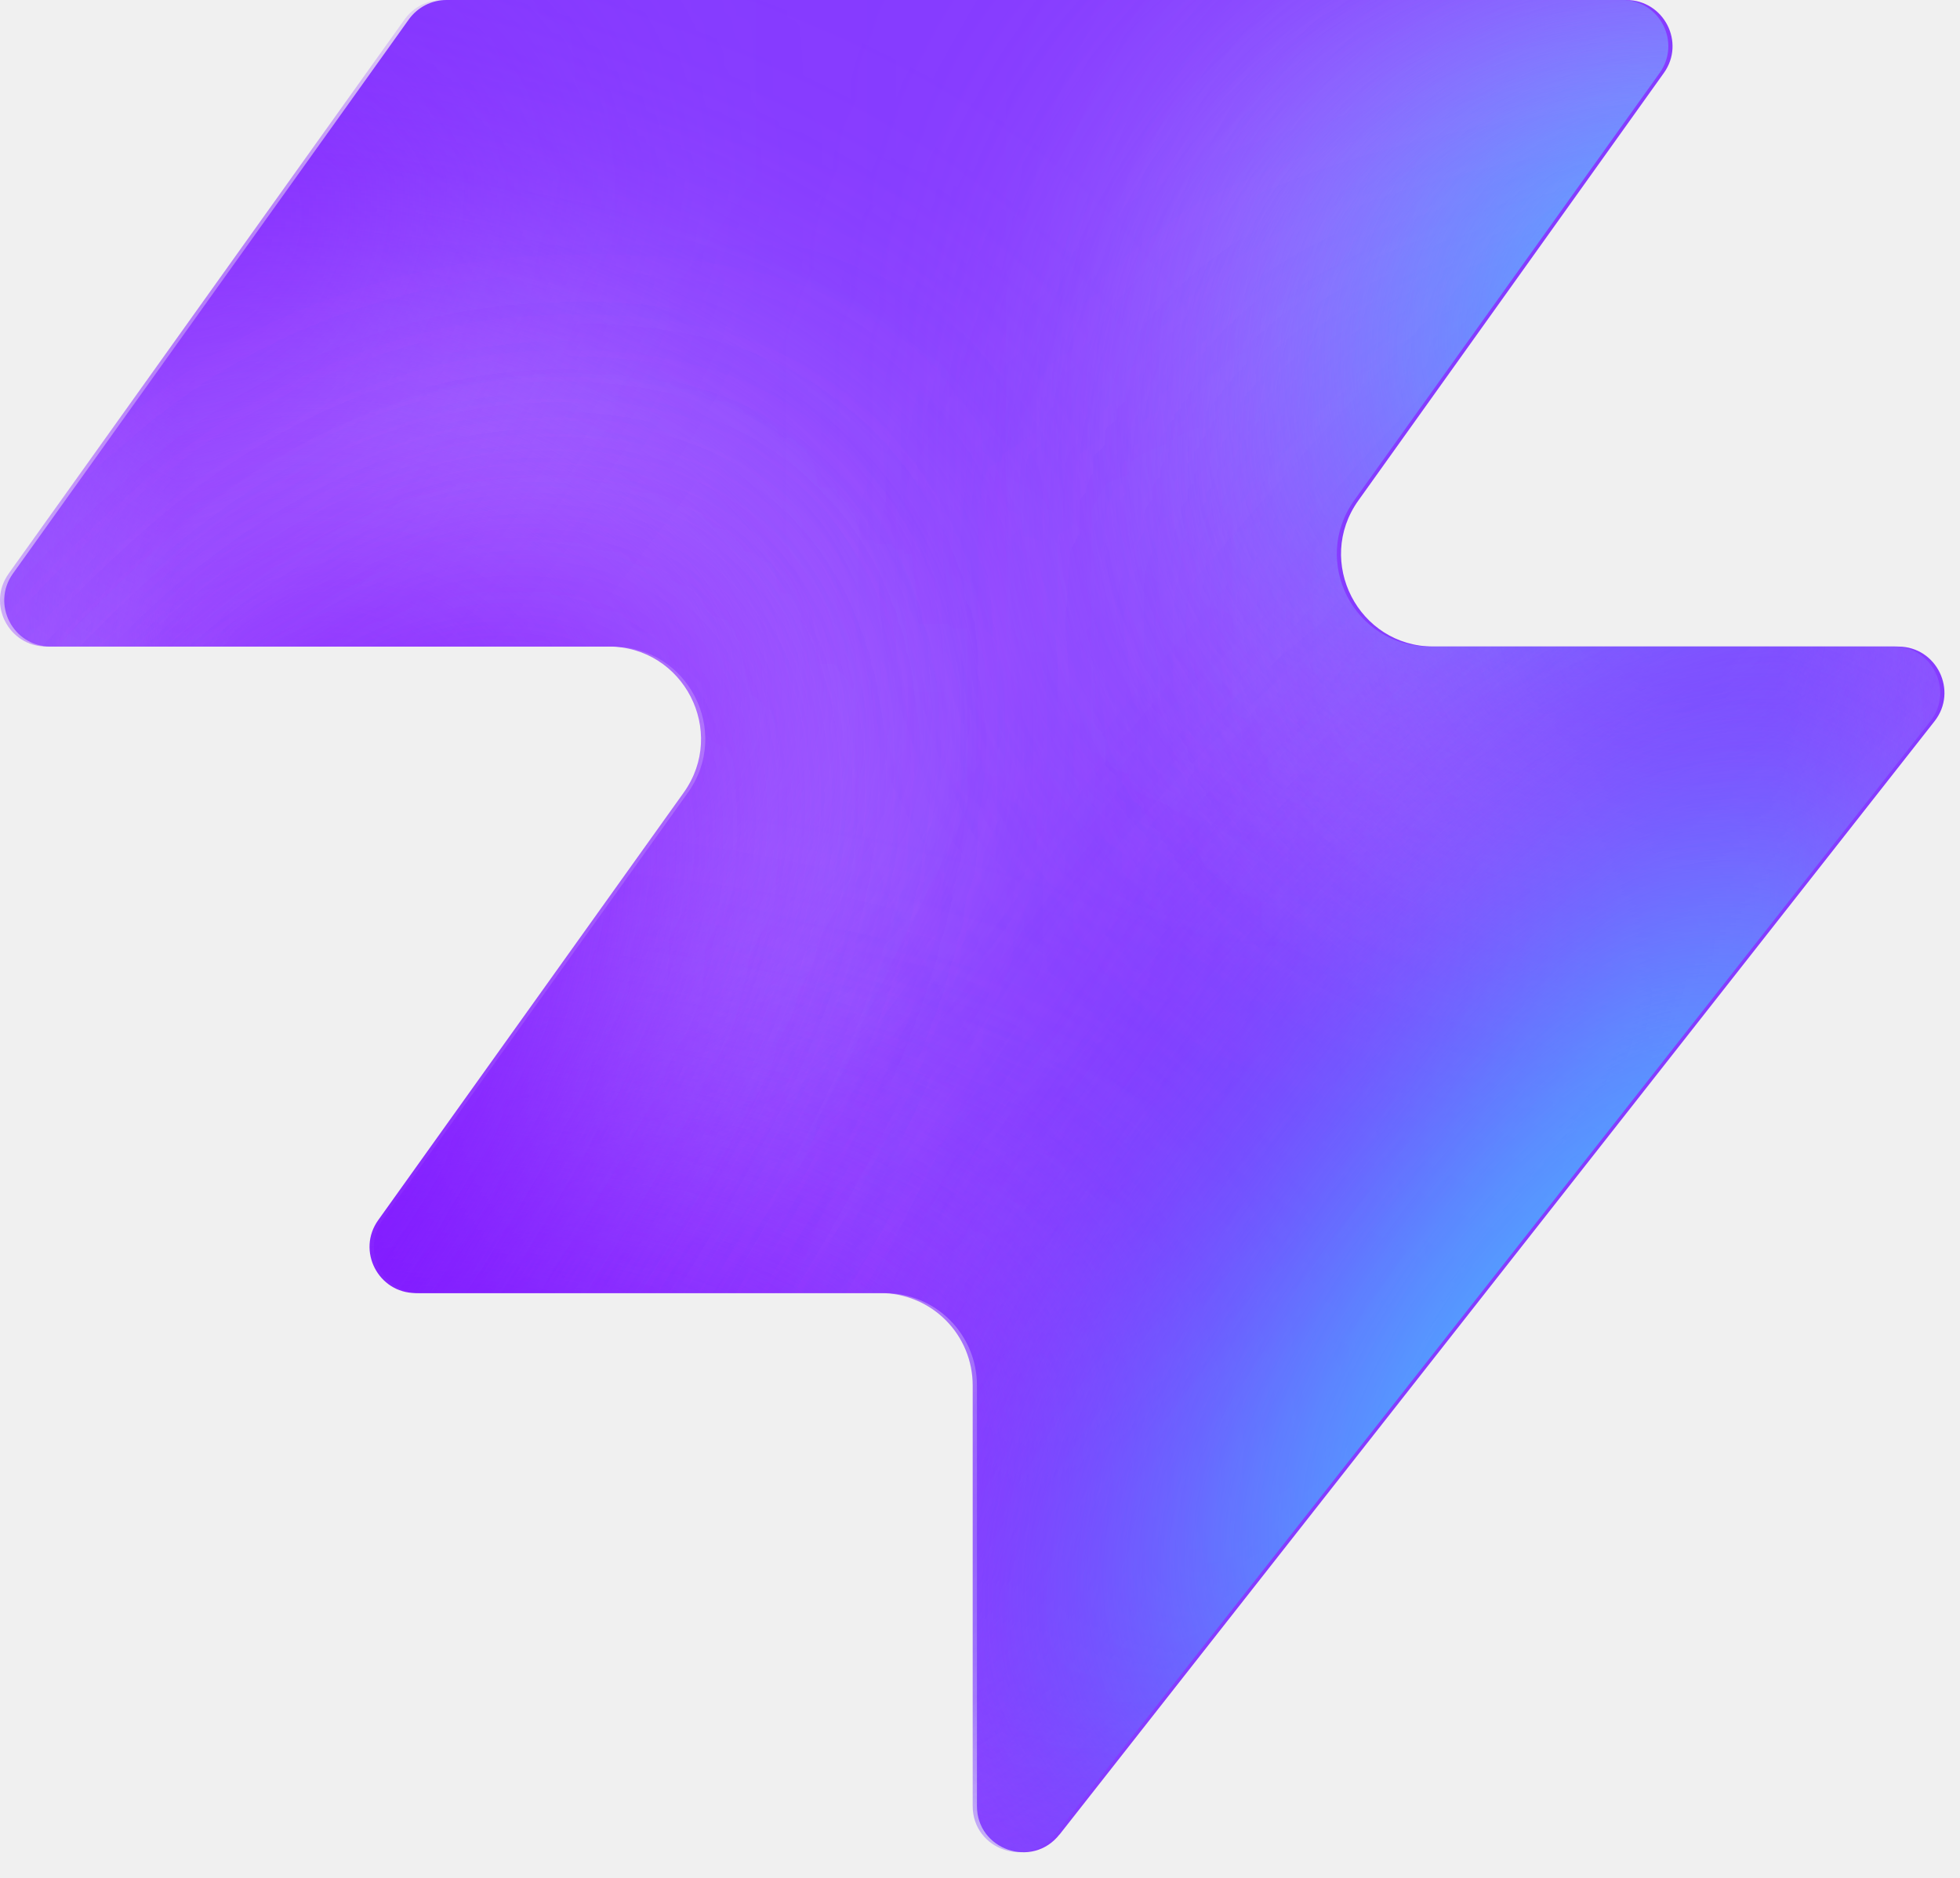
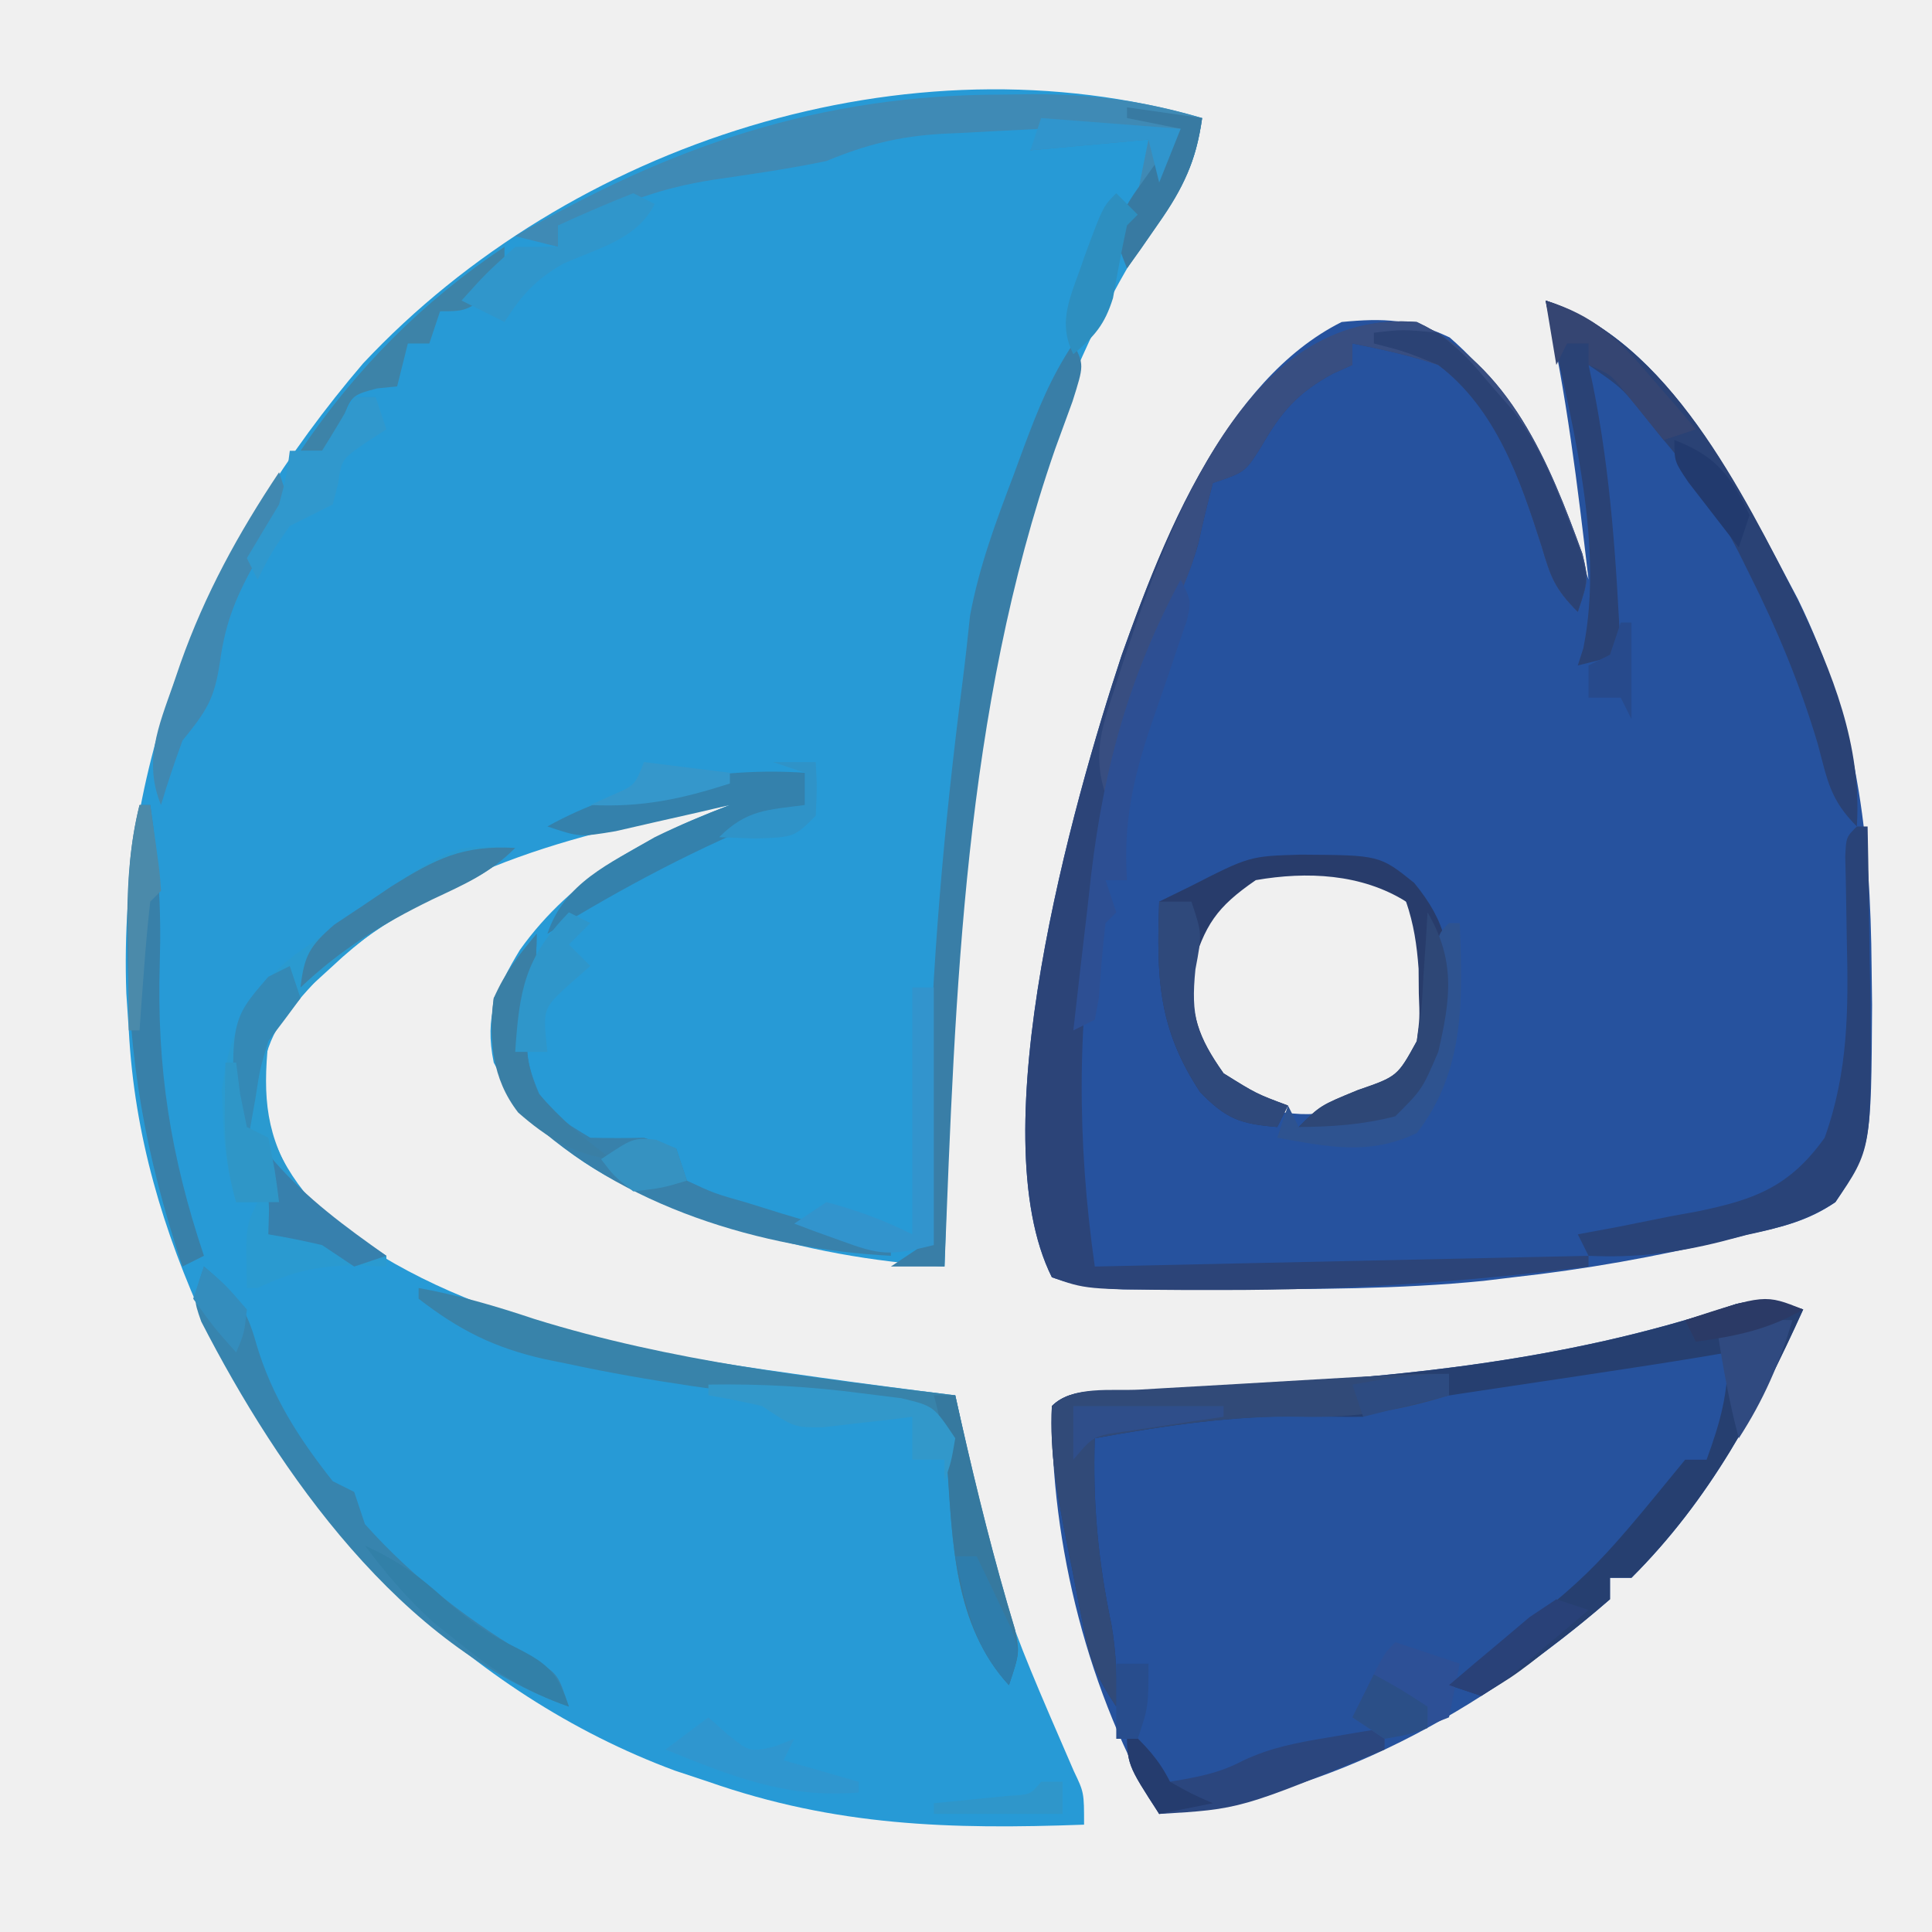
- <svg xmlns="http://www.w3.org/2000/svg" width="48" height="46" fill="none" viewBox="0 0 48 46">
-   <path fill="#863bff" d="M25.946 44.938c-.664.845-2.021.375-2.021-.698V33.937a2.26 2.26 0 0 0-2.262-2.262H10.287c-.92 0-1.456-1.04-.92-1.788l7.48-10.471c1.07-1.497 0-3.578-1.842-3.578H1.237c-.92 0-1.456-1.04-.92-1.788L10.013.474c.214-.297.556-.474.92-.474h28.894c.92 0 1.456 1.04.92 1.788l-7.48 10.471c-1.07 1.498 0 3.579 1.842 3.579h11.377c.943 0 1.473 1.088.89 1.83L25.947 44.94z" style="fill:#863bff;fill:color(display-p3 .525 .23 1);fill-opacity:1" />
-   <mask id="a" width="48" height="46" x="0" y="0" maskUnits="userSpaceOnUse" style="mask-type:alpha">
-     <path fill="#000" d="M25.842 44.938c-.664.844-2.021.375-2.021-.698V33.937a2.26 2.26 0 0 0-2.262-2.262H10.183c-.92 0-1.456-1.04-.92-1.788l7.48-10.471c1.07-1.498 0-3.579-1.842-3.579H1.133c-.92 0-1.456-1.04-.92-1.787L9.91.473c.214-.297.556-.474.92-.474h28.894c.92 0 1.456 1.04.92 1.788l-7.48 10.471c-1.07 1.498 0 3.578 1.842 3.578h11.377c.943 0 1.473 1.088.89 1.832L25.843 44.94z" style="fill:#000;fill-opacity:1" />
-   </mask>
-   <g mask="url(#a)">
-     <g filter="url(#b)">
-       <ellipse cx="5.508" cy="14.704" fill="#ede6ff" rx="5.508" ry="14.704" style="fill:#ede6ff;fill:color(display-p3 .927 .903 1);fill-opacity:1" transform="matrix(.00324 1 1 -.00324 -4.47 31.516)" />
-     </g>
-     <g filter="url(#c)">
-       <ellipse cx="10.399" cy="29.851" fill="#ede6ff" rx="10.399" ry="29.851" style="fill:#ede6ff;fill:color(display-p3 .927 .903 1);fill-opacity:1" transform="matrix(.00324 1 1 -.00324 -39.328 7.883)" />
-     </g>
-     <g filter="url(#d)">
-       <ellipse cx="5.508" cy="30.487" fill="#7e14ff" rx="5.508" ry="30.487" style="fill:#7e14ff;fill:color(display-p3 .492 .077 1);fill-opacity:1" transform="rotate(89.814 -25.913 -14.639)scale(1 -1)" />
-     </g>
-     <g filter="url(#e)">
-       <ellipse cx="5.508" cy="30.599" fill="#7e14ff" rx="5.508" ry="30.599" style="fill:#7e14ff;fill:color(display-p3 .492 .077 1);fill-opacity:1" transform="rotate(89.814 -32.644 -3.334)scale(1 -1)" />
-     </g>
-     <g filter="url(#f)">
-       <ellipse cx="5.508" cy="30.599" fill="#7e14ff" rx="5.508" ry="30.599" style="fill:#7e14ff;fill:color(display-p3 .492 .077 1);fill-opacity:1" transform="matrix(.00324 1 1 -.00324 -34.34 30.47)" />
-     </g>
-     <g filter="url(#g)">
-       <ellipse cx="14.072" cy="22.078" fill="#ede6ff" rx="14.072" ry="22.078" style="fill:#ede6ff;fill:color(display-p3 .927 .903 1);fill-opacity:1" transform="rotate(93.35 24.506 48.493)scale(-1 1)" />
-     </g>
-     <g filter="url(#h)">
-       <ellipse cx="3.47" cy="21.501" fill="#7e14ff" rx="3.47" ry="21.501" style="fill:#7e14ff;fill:color(display-p3 .492 .077 1);fill-opacity:1" transform="rotate(89.009 28.708 47.59)scale(-1 1)" />
-     </g>
-     <g filter="url(#i)">
-       <ellipse cx="3.47" cy="21.501" fill="#7e14ff" rx="3.47" ry="21.501" style="fill:#7e14ff;fill:color(display-p3 .492 .077 1);fill-opacity:1" transform="rotate(89.009 28.708 47.59)scale(-1 1)" />
-     </g>
-     <g filter="url(#j)">
-       <ellipse cx=".387" cy="8.972" fill="#7e14ff" rx="4.407" ry="29.108" style="fill:#7e14ff;fill:color(display-p3 .492 .077 1);fill-opacity:1" transform="rotate(39.51 .387 8.972)" />
-     </g>
-     <g filter="url(#k)">
-       <ellipse cx="47.523" cy="-6.092" fill="#7e14ff" rx="4.407" ry="29.108" style="fill:#7e14ff;fill:color(display-p3 .492 .077 1);fill-opacity:1" transform="rotate(37.892 47.523 -6.092)" />
-     </g>
-     <g filter="url(#l)">
-       <ellipse cx="41.412" cy="6.333" fill="#47bfff" rx="5.971" ry="9.665" style="fill:#47bfff;fill:color(display-p3 .28 .748 1);fill-opacity:1" transform="rotate(37.892 41.412 6.333)" />
-     </g>
-     <g filter="url(#m)">
-       <ellipse cx="-1.879" cy="38.332" fill="#7e14ff" rx="4.407" ry="29.108" style="fill:#7e14ff;fill:color(display-p3 .492 .077 1);fill-opacity:1" transform="rotate(37.892 -1.88 38.332)" />
-     </g>
-     <g filter="url(#n)">
-       <ellipse cx="-1.879" cy="38.332" fill="#7e14ff" rx="4.407" ry="29.108" style="fill:#7e14ff;fill:color(display-p3 .492 .077 1);fill-opacity:1" transform="rotate(37.892 -1.88 38.332)" />
-     </g>
-     <g filter="url(#o)">
-       <ellipse cx="35.651" cy="29.907" fill="#7e14ff" rx="4.407" ry="29.108" style="fill:#7e14ff;fill:color(display-p3 .492 .077 1);fill-opacity:1" transform="rotate(37.892 35.651 29.907)" />
-     </g>
-     <g filter="url(#p)">
-       <ellipse cx="38.418" cy="32.4" fill="#47bfff" rx="5.971" ry="15.297" style="fill:#47bfff;fill:color(display-p3 .28 .748 1);fill-opacity:1" transform="rotate(37.892 38.418 32.4)" />
-     </g>
-   </g>
-   <defs>
-     <filter id="b" width="60.045" height="41.654" x="-19.77" y="16.149" color-interpolation-filters="sRGB" filterUnits="userSpaceOnUse">
-       <feFlood flood-opacity="0" result="BackgroundImageFix" />
-       <feBlend in="SourceGraphic" in2="BackgroundImageFix" result="shape" />
-       <feGaussianBlur result="effect1_foregroundBlur_2002_17158" stdDeviation="7.659" />
-     </filter>
-     <filter id="c" width="90.34" height="51.437" x="-54.613" y="-7.533" color-interpolation-filters="sRGB" filterUnits="userSpaceOnUse">
-       <feFlood flood-opacity="0" result="BackgroundImageFix" />
-       <feBlend in="SourceGraphic" in2="BackgroundImageFix" result="shape" />
-       <feGaussianBlur result="effect1_foregroundBlur_2002_17158" stdDeviation="7.659" />
-     </filter>
-     <filter id="d" width="79.355" height="29.4" x="-49.64" y="2.03" color-interpolation-filters="sRGB" filterUnits="userSpaceOnUse">
-       <feFlood flood-opacity="0" result="BackgroundImageFix" />
-       <feBlend in="SourceGraphic" in2="BackgroundImageFix" result="shape" />
-       <feGaussianBlur result="effect1_foregroundBlur_2002_17158" stdDeviation="4.596" />
-     </filter>
-     <filter id="e" width="79.579" height="29.4" x="-45.045" y="20.029" color-interpolation-filters="sRGB" filterUnits="userSpaceOnUse">
-       <feFlood flood-opacity="0" result="BackgroundImageFix" />
-       <feBlend in="SourceGraphic" in2="BackgroundImageFix" result="shape" />
-       <feGaussianBlur result="effect1_foregroundBlur_2002_17158" stdDeviation="4.596" />
-     </filter>
-     <filter id="f" width="79.579" height="29.4" x="-43.513" y="21.178" color-interpolation-filters="sRGB" filterUnits="userSpaceOnUse">
-       <feFlood flood-opacity="0" result="BackgroundImageFix" />
-       <feBlend in="SourceGraphic" in2="BackgroundImageFix" result="shape" />
-       <feGaussianBlur result="effect1_foregroundBlur_2002_17158" stdDeviation="4.596" />
-     </filter>
-     <filter id="g" width="74.749" height="58.852" x="15.756" y="-17.901" color-interpolation-filters="sRGB" filterUnits="userSpaceOnUse">
-       <feFlood flood-opacity="0" result="BackgroundImageFix" />
-       <feBlend in="SourceGraphic" in2="BackgroundImageFix" result="shape" />
-       <feGaussianBlur result="effect1_foregroundBlur_2002_17158" stdDeviation="7.659" />
-     </filter>
-     <filter id="h" width="61.377" height="25.362" x="23.548" y="2.284" color-interpolation-filters="sRGB" filterUnits="userSpaceOnUse">
-       <feFlood flood-opacity="0" result="BackgroundImageFix" />
-       <feBlend in="SourceGraphic" in2="BackgroundImageFix" result="shape" />
-       <feGaussianBlur result="effect1_foregroundBlur_2002_17158" stdDeviation="4.596" />
-     </filter>
-     <filter id="i" width="61.377" height="25.362" x="23.548" y="2.284" color-interpolation-filters="sRGB" filterUnits="userSpaceOnUse">
-       <feFlood flood-opacity="0" result="BackgroundImageFix" />
-       <feBlend in="SourceGraphic" in2="BackgroundImageFix" result="shape" />
-       <feGaussianBlur result="effect1_foregroundBlur_2002_17158" stdDeviation="4.596" />
-     </filter>
-     <filter id="j" width="56.045" height="63.649" x="-27.636" y="-22.853" color-interpolation-filters="sRGB" filterUnits="userSpaceOnUse">
-       <feFlood flood-opacity="0" result="BackgroundImageFix" />
-       <feBlend in="SourceGraphic" in2="BackgroundImageFix" result="shape" />
-       <feGaussianBlur result="effect1_foregroundBlur_2002_17158" stdDeviation="4.596" />
-     </filter>
-     <filter id="k" width="54.814" height="64.646" x="20.116" y="-38.415" color-interpolation-filters="sRGB" filterUnits="userSpaceOnUse">
-       <feFlood flood-opacity="0" result="BackgroundImageFix" />
-       <feBlend in="SourceGraphic" in2="BackgroundImageFix" result="shape" />
-       <feGaussianBlur result="effect1_foregroundBlur_2002_17158" stdDeviation="4.596" />
-     </filter>
-     <filter id="l" width="33.541" height="35.313" x="24.641" y="-11.323" color-interpolation-filters="sRGB" filterUnits="userSpaceOnUse">
-       <feFlood flood-opacity="0" result="BackgroundImageFix" />
-       <feBlend in="SourceGraphic" in2="BackgroundImageFix" result="shape" />
-       <feGaussianBlur result="effect1_foregroundBlur_2002_17158" stdDeviation="4.596" />
-     </filter>
-     <filter id="m" width="54.814" height="64.646" x="-29.286" y="6.009" color-interpolation-filters="sRGB" filterUnits="userSpaceOnUse">
-       <feFlood flood-opacity="0" result="BackgroundImageFix" />
-       <feBlend in="SourceGraphic" in2="BackgroundImageFix" result="shape" />
-       <feGaussianBlur result="effect1_foregroundBlur_2002_17158" stdDeviation="4.596" />
-     </filter>
-     <filter id="n" width="54.814" height="64.646" x="-29.286" y="6.009" color-interpolation-filters="sRGB" filterUnits="userSpaceOnUse">
-       <feFlood flood-opacity="0" result="BackgroundImageFix" />
-       <feBlend in="SourceGraphic" in2="BackgroundImageFix" result="shape" />
-       <feGaussianBlur result="effect1_foregroundBlur_2002_17158" stdDeviation="4.596" />
-     </filter>
-     <filter id="o" width="54.814" height="64.646" x="8.244" y="-2.416" color-interpolation-filters="sRGB" filterUnits="userSpaceOnUse">
-       <feFlood flood-opacity="0" result="BackgroundImageFix" />
-       <feBlend in="SourceGraphic" in2="BackgroundImageFix" result="shape" />
-       <feGaussianBlur result="effect1_foregroundBlur_2002_17158" stdDeviation="4.596" />
-     </filter>
-     <filter id="p" width="39.409" height="43.623" x="18.713" y="10.588" color-interpolation-filters="sRGB" filterUnits="userSpaceOnUse">
-       <feFlood flood-opacity="0" result="BackgroundImageFix" />
-       <feBlend in="SourceGraphic" in2="BackgroundImageFix" result="shape" />
-       <feGaussianBlur result="effect1_foregroundBlur_2002_17158" stdDeviation="4.596" />
-     </filter>
-   </defs>
+ <svg xmlns="http://www.w3.org/2000/svg" version="1.1" width="180" height="180">
+   <path d="M0 0 C-0.538 3.603 -1.312 5.723 -3.562 8.562 C-22.574 36.212 -22.959 74.785 -24 107 C-30.793 106.537 -37.017 105.452 -43.5 103.375 C-44.324 103.112 -45.147 102.849 -45.996 102.578 C-54.458 99.73 -61.727 96.17 -66 88 C-66.882 83.689 -65.762 81.141 -63.562 77.5 C-58.647 70.614 -51.755 66.97 -44 64 C-57.055 66.293 -71.084 69.646 -81 79 C-81.597 79.545 -82.194 80.091 -82.809 80.652 C-85.67 83.566 -87.384 85.846 -87.625 90 C-87.125 95.411 -84.993 99.09 -81.141 102.781 C-69.129 112.225 -52.768 114.932 -38 117 C-37.275 117.103 -36.549 117.206 -35.802 117.312 C-31.539 117.911 -27.272 118.471 -23 119 C-22.83 119.776 -22.66 120.552 -22.484 121.352 C-18.791 138.237 -18.791 138.237 -11.953 154.012 C-11 156 -11 156 -11 159 C-23.441 159.455 -34.134 159.157 -46 155 C-47.533 154.491 -47.533 154.491 -49.098 153.973 C-68.466 146.802 -83.989 130.977 -92.75 112.562 C-96.825 103.67 -99.487 94.783 -100 85 C-100.076 83.862 -100.152 82.724 -100.23 81.551 C-101.045 59.431 -92.436 39.562 -78.172 22.859 C-58.895 2.286 -27.38 -7.913 0 0 Z " fill="#279AD6" transform="translate(112,11)" />
+   <path d="M0 0 C11.563 3.787 18.13 17.752 23.504 27.816 C29.055 39.201 30.273 49.734 30.375 62.25 C30.389 63.363 30.403 64.476 30.417 65.623 C30.341 78.902 30.341 78.902 27 84 C24.522 85.716 22.05 86.321 19.125 86.938 C18.364 87.127 17.603 87.317 16.819 87.513 C10.279 89.091 3.688 90.265 -3 91 C-3.917 91.111 -4.833 91.222 -5.777 91.336 C-13.691 92.122 -21.616 92.102 -29.562 92.125 C-31.295 92.132 -31.295 92.132 -33.063 92.139 C-34.157 92.137 -35.252 92.135 -36.379 92.133 C-37.364 92.132 -38.35 92.131 -39.365 92.129 C-41.761 92.012 -43.746 91.812 -46 91 C-52.735 77.53 -44.089 46.947 -39.504 33.07 C-35.686 22.357 -29.813 7.407 -19 2 C-15.04 1.619 -12.562 1.736 -8.938 3.438 C-1.921 9.558 1.228 17.278 4 26 C2.981 17.26 1.942 8.594 0 0 Z M-33.375 59.875 C-34.355 63.207 -33.821 65.657 -33 69 C-30.98 72.636 -29.079 74.256 -25.188 75.5 C-20.749 76.378 -17.907 75.298 -14 73 C-11.709 71.079 -11.096 69.839 -10.758 66.883 C-10.634 62.672 -10.772 59.671 -13 56 C-16.691 52.868 -20.156 52.422 -24.848 52.578 C-29.135 53.419 -30.942 56.557 -33.375 59.875 Z " fill="#26529E" transform="translate(144,28)" />
+   <path d="M0 0 C-4.22 9.294 -8.68 17.695 -16 25 C-16.66 25 -17.32 25 -18 25 C-18 25.66 -18 26.32 -18 27 C-30.007 37.403 -43.975 45.336 -60 47 C-66.583 35.777 -70.118 22.049 -70 9 C-68.131 7.131 -64.961 7.713 -62.457 7.605 C-61.069 7.539 -59.681 7.472 -58.293 7.405 C-57.196 7.352 -57.196 7.352 -56.076 7.299 C-39.102 6.464 -22.428 5.009 -6.242 -0.514 C-3.778 -1.048 -2.362 -0.804 0 0 Z " fill="#26529D" transform="translate(168,122)" />
+   <path d="M0 0 C8.708 4.087 12.32 13.046 15.434 21.617 C16 24 16 24 15 27 C12.835 24.835 12.475 23.745 11.625 20.875 C9.656 14.732 7.405 7.904 2 4 C-0.662 3.109 -3.236 2.553 -6 2 C-6 2.66 -6 3.32 -6 4 C-6.598 4.268 -7.196 4.536 -7.812 4.812 C-11.089 6.591 -12.648 8.384 -14.5 11.625 C-16 14 -16 14 -19 15 C-19.481 16.854 -19.946 18.712 -20.34 20.586 C-21.075 23.274 -22.18 25.515 -23.438 28 C-26.48 34.461 -27.607 41.081 -28.691 48.07 C-28.97 49.813 -29.295 51.548 -29.625 53.281 C-31.722 64.813 -31.653 76.429 -30 88 C-7.23 87.505 -7.23 87.505 16 87 C16 87.33 16 87.66 16 88 C4.65 89.435 -6.554 90.194 -18 90.188 C-19.691 90.188 -19.691 90.188 -21.416 90.189 C-30.835 90.126 -30.835 90.126 -34 89 C-40.735 75.53 -32.089 44.947 -27.504 31.07 C-23.099 18.71 -15.53 -1.294 0 0 Z " fill="#2C4478" transform="translate(132,30)" />
+   <path d="M0 0 C-4.22 9.294 -8.68 17.695 -16 25 C-16.66 25 -17.32 25 -18 25 C-18 25.66 -18 26.32 -18 27 C-19.903 28.661 -21.793 30.181 -23.812 31.688 C-24.36 32.116 -24.907 32.545 -25.471 32.986 C-27.082 34.199 -27.082 34.199 -30 36 C-30.99 35.67 -31.98 35.34 -33 35 C-32.371 34.504 -31.742 34.007 -31.094 33.496 C-19.868 24.849 -19.868 24.849 -11 14 C-10.34 14 -9.68 14 -9 14 C-7.684 10.38 -7 7.904 -7 4 C-8.293 4.218 -8.293 4.218 -9.612 4.441 C-12.806 4.968 -16.002 5.46 -19.203 5.938 C-20.348 6.11 -21.492 6.283 -22.672 6.461 C-25.073 6.823 -27.474 7.182 -29.875 7.539 C-31.015 7.712 -32.154 7.885 -33.328 8.062 C-34.369 8.218 -35.409 8.374 -36.481 8.535 C-38.985 8.877 -38.985 8.877 -41 10 C-42.771 10.02 -44.542 9.991 -46.312 9.938 C-53.024 9.864 -59.409 10.809 -66 12 C-66.199 18.068 -65.688 23.48 -64.438 29.422 C-64 32.001 -63.925 34.39 -64 37 C-65.893 34.16 -66.427 32.745 -67.07 29.508 C-67.331 28.203 -67.331 28.203 -67.598 26.871 C-67.859 25.512 -67.859 25.512 -68.125 24.125 C-68.398 22.777 -68.398 22.777 -68.676 21.402 C-69.5 17.206 -70.214 13.297 -70 9 C-68.131 7.131 -64.961 7.713 -62.457 7.605 C-61.069 7.539 -59.681 7.472 -58.293 7.405 C-57.196 7.352 -57.196 7.352 -56.076 7.299 C-39.102 6.464 -22.428 5.009 -6.242 -0.514 C-3.778 -1.048 -2.362 -0.804 0 0 Z " fill="#263F70" transform="translate(168,122)" />
+   <path d="M0 0 C0.907 -0.012 1.815 -0.024 2.75 -0.037 C8.394 -0.049 13.21 0.583 18.625 2.188 C18.065 6.178 16.868 8.713 14.562 12 C13.741 13.185 13.741 13.185 12.902 14.395 C12.27 15.282 12.27 15.282 11.625 16.188 C11 14.375 11 14.375 10.625 12.188 C11.285 11.197 11.945 10.207 12.625 9.188 C12.955 7.537 13.285 5.888 13.625 4.188 C9.995 4.518 6.365 4.848 2.625 5.188 C2.955 4.527 3.285 3.868 3.625 3.188 C1.228 3.302 -1.167 3.429 -3.562 3.562 C-4.236 3.593 -4.91 3.624 -5.604 3.656 C-9.639 3.892 -12.675 4.656 -16.375 6.188 C-19.905 6.931 -23.481 7.428 -27.049 7.955 C-31.67 8.699 -35.213 9.934 -39.375 12.188 C-40.035 12.188 -40.695 12.188 -41.375 12.188 C-41.375 12.848 -41.375 13.508 -41.375 14.188 C-42.695 13.857 -44.015 13.527 -45.375 13.188 C-30.779 4.765 -17.048 0.012 0 0 Z " fill="#3F8AB5" transform="translate(93.375,8.8125)" />
+   <path d="M0 0 C-2.378 2.378 -4.631 3.288 -7.688 4.688 C-14.409 7.98 -18.868 11.802 -23 18 C-23.53 23.297 -23.223 26.87 -20.355 31.395 C-17.98 34.208 -15.069 35.993 -12 38 C-12 38.33 -12 38.66 -12 39 C-13.052 38.959 -14.104 38.917 -15.188 38.875 C-18.757 38.992 -20.824 39.505 -24 41 C-24.33 41 -24.66 41 -25 41 C-25.125 35.25 -25.125 35.25 -24 33 C-24.66 33 -25.32 33 -26 33 C-26.787 30.188 -27.188 27.607 -27.25 24.688 C-27.276 23.969 -27.302 23.251 -27.328 22.512 C-26.607 16.994 -24.884 13.4 -20.566 9.98 C-19.243 9.033 -17.908 8.102 -16.562 7.188 C-15.894 6.711 -15.226 6.235 -14.537 5.744 C-5.919 -0.329 -5.919 -0.329 0 0 Z " fill="#2A9AD0" transform="translate(48,79)" />
+   <path d="M0 0 C8.708 4.087 12.32 13.046 15.434 21.617 C16 24 16 24 15 27 C12.835 24.835 12.475 23.745 11.625 20.875 C9.656 14.732 7.405 7.904 2 4 C-0.662 3.109 -3.236 2.553 -6 2 C-6 2.66 -6 3.32 -6 4 C-6.598 4.268 -7.196 4.536 -7.812 4.812 C-11.089 6.591 -12.648 8.384 -14.5 11.625 C-16 14 -16 14 -19 15 C-19.479 16.846 -19.943 18.697 -20.34 20.562 C-21.094 23.346 -22.199 25.772 -23.438 28.375 C-25.843 33.465 -27.551 38.567 -29 44 C-30.307 40.079 -29.219 37.472 -28 33.688 C-27.772 32.978 -27.544 32.269 -27.31 31.539 C-23.062 18.816 -15.909 -1.326 0 0 Z " fill="#384E81" transform="translate(132,30)" />
+   <path d="M0 0 C11.543 3.78 18.323 17.85 23.539 27.992 C26.725 34.718 29.474 41.414 29 49 C26.52 46.52 26.273 44.756 25.375 41.375 C23.722 35.794 21.605 30.703 19 25.5 C18.502 24.495 18.502 24.495 17.994 23.47 C16.015 19.609 13.838 16.313 11 13 C10.533 12.417 10.067 11.835 9.586 11.234 C7.171 8.173 7.171 8.173 4 6 C4.133 6.608 4.266 7.217 4.402 7.844 C6.087 16.205 6.595 24.502 7 33 C5.02 33.495 5.02 33.495 3 34 C3.17 33.469 3.34 32.938 3.516 32.391 C5.591 22.149 2.083 10.088 0 0 Z " fill="#2A4275" transform="translate(144,28)" />
+   <path d="M0 0 C1 2 1 2 -0.074 5.395 C-0.61 6.868 -1.148 8.34 -1.688 9.812 C-10.198 34.341 -10.982 60.281 -12 86 C-13.65 86 -15.3 86 -17 86 C-15.515 85.01 -15.515 85.01 -14 84 C-13.538 81.537 -13.538 81.537 -13.594 78.629 C-13.574 77.51 -13.554 76.39 -13.533 75.237 C-13.522 74.024 -13.511 72.812 -13.5 71.562 C-13.214 58.134 -12.049 44.937 -10.334 31.62 C-10.068 29.532 -9.838 27.441 -9.621 25.348 C-8.773 20.775 -7.209 16.589 -5.562 12.25 C-5.25 11.401 -4.937 10.551 -4.615 9.676 C-3.293 6.136 -2.109 3.163 0 0 Z " fill="#397EA7" transform="translate(100,32)" />
+   <path d="M0 0 C7.346 0.048 7.346 0.048 10.562 2.625 C13.612 6.352 14.065 9.022 13.625 13.75 C13.016 18.194 12.068 21.119 8.812 24.375 C5.805 25.153 2.912 25.362 -0.188 25.375 C1.812 23.375 1.812 23.375 5.312 21.938 C9.007 20.662 9.007 20.662 10.812 17.375 C11.091 15.226 11.091 15.226 11 12.938 C10.994 12.176 10.987 11.414 10.98 10.629 C10.815 8.404 10.535 6.487 9.812 4.375 C5.648 1.772 0.569 1.548 -4.188 2.375 C-7.858 4.899 -8.946 6.545 -10.188 10.812 C-10.188 14.993 -9.592 16.963 -7.188 20.375 C-4.137 22.277 -4.137 22.277 -1.188 23.375 C-1.518 24.035 -1.847 24.695 -2.188 25.375 C-5.626 25.088 -6.929 24.641 -9.375 22.125 C-13.327 16.128 -13.433 11.409 -13.188 4.375 C-12.218 3.901 -11.249 3.426 -10.25 2.938 C-4.767 0.14 -4.767 0.14 0 0 Z " fill="#283C6B" transform="translate(121.1875,79.625)" />
+   <path d="M0 0 C3.716 0.665 7.172 1.679 10.75 2.875 C23.476 6.839 36.808 8.368 50 10 C50.182 10.811 50.364 11.622 50.551 12.457 C52.027 18.958 53.615 25.376 55.547 31.758 C56 34 56 34 55 37 C49.835 31.365 49.741 23.577 49.246 16.32 C49.135 13.977 49.135 13.977 48 12 C45.874 11.501 45.874 11.501 43.285 11.289 C42.297 11.181 41.309 11.073 40.291 10.961 C39.225 10.85 38.16 10.739 37.062 10.625 C29.265 9.727 21.551 8.72 13.875 7.062 C13.161 6.917 12.447 6.771 11.711 6.622 C6.984 5.548 3.781 3.915 0 1 C0 0.67 0 0.34 0 0 Z " fill="#3883AA" transform="translate(39,120)" />
+   <path d="M0 0 C0 0.66 0 1.32 0 2 C-4.727 3.455 -8.734 4.105 -13.688 4 C-20.275 3.865 -26.531 4.831 -33 6 C-33.199 12.068 -32.688 17.48 -31.438 23.422 C-31 26.001 -30.925 28.39 -31 31 C-32.893 28.16 -33.427 26.745 -34.07 23.508 C-34.331 22.203 -34.331 22.203 -34.598 20.871 C-34.859 19.512 -34.859 19.512 -35.125 18.125 C-35.398 16.777 -35.398 16.777 -35.676 15.402 C-36.5 11.206 -37.214 7.297 -37 3 C-35.058 1.058 -31.45 1.61 -28.789 1.465 C-27.703 1.4 -27.703 1.4 -26.595 1.335 C-24.272 1.198 -21.949 1.068 -19.625 0.938 C-18.065 0.846 -16.505 0.754 -14.945 0.662 C-3.6 0 -3.6 0 0 0 Z " fill="#314A78" transform="translate(135,128)" />
+   <path d="M0 0 C0.33 0 0.66 0 1 0 C1.088 4.146 1.141 8.291 1.188 12.438 C1.213 13.602 1.238 14.767 1.264 15.967 C1.383 30.059 1.383 30.059 -2 35 C-4.629 36.746 -7.25 37.404 -10.312 38.062 C-11.06 38.26 -11.807 38.458 -12.576 38.662 C-16.785 39.723 -20.634 40.215 -25 40 C-25.33 39.34 -25.66 38.68 -26 38 C-24.138 37.654 -24.138 37.654 -22.238 37.301 C-20.596 36.972 -18.954 36.643 -17.312 36.312 C-16.496 36.164 -15.679 36.015 -14.838 35.861 C-9.532 34.766 -6.286 33.592 -3 29 C-0.794 22.829 -0.781 17.061 -0.938 10.562 C-0.972 8.772 -1.002 6.982 -1.027 5.191 C-1.054 4.019 -1.054 4.019 -1.082 2.823 C-1 1 -1 1 0 0 Z " fill="#294378" transform="translate(173,77)" />
+   <path d="M0 0 C2.757 2.298 3.912 3.679 4.875 7.188 C6.328 12.112 8.827 15.982 12 20 C12.66 20.33 13.32 20.66 14 21 C14.33 21.99 14.66 22.98 15 24 C19.554 29.106 25.015 33.285 30.938 36.688 C33 38 33 38 34 41 C18.352 35.497 7.002 19.249 -0.25 5.129 C-1 3 -1 3 0 0 Z " fill="#3784AE" transform="translate(19,118)" />
+   <path d="M0 0 C0 2.599 -0.283 4.823 -0.688 7.375 C-1.064 10.633 -1.071 11.834 0.25 14.938 C2.014 17.208 2.014 17.208 5 19 C6.666 19.042 8.334 19.042 10 19 C10.99 19.33 11.98 19.66 13 20 C13.33 20.99 13.66 21.98 14 23 C16.547 24.188 16.547 24.188 19.625 25.062 C21.245 25.567 21.245 25.567 22.898 26.082 C24.434 26.536 24.434 26.536 26 27 C26.776 27.231 27.552 27.461 28.352 27.699 C29.897 28.148 31.448 28.577 33 29 C33 29.33 33 29.66 33 30 C20.908 29.364 7.954 25.452 -1 17 C-3.664 13.115 -4.678 10.748 -4 6 C-2 2.625 -2 2.625 0 0 Z " fill="#3881AB" transform="translate(50,87)" />
+   <path d="M0 0 C0 0.99 0 1.98 0 3 C-0.727 3.28 -1.454 3.559 -2.203 3.848 C-9.911 6.921 -16.937 10.654 -24 15 C-22.403 10.209 -18.225 8.482 -14 6 C-11.69 4.868 -9.406 3.921 -7 3 C-7.976 3.228 -8.952 3.456 -9.957 3.691 C-11.865 4.123 -11.865 4.123 -13.812 4.562 C-15.709 4.998 -15.709 4.998 -17.645 5.441 C-21 6 -21 6 -24 5 C-16.963 1.062 -8.008 -0.559 0 0 Z " fill="#3481AC" transform="translate(75,72)" />
+   <path d="M0 0 C1 2 1 2 0.563 3.86 C0.306 4.601 0.05 5.342 -0.215 6.105 C-0.489 6.925 -0.763 7.744 -1.045 8.588 C-1.634 10.302 -2.225 12.016 -2.818 13.729 C-4.479 18.711 -5.348 22.745 -5 28 C-5.66 28 -6.32 28 -7 28 C-6.67 28.99 -6.34 29.98 -6 31 C-6.33 31.33 -6.66 31.66 -7 32 C-7.281 34.32 -7.448 36.639 -7.621 38.969 C-7.746 39.639 -7.871 40.309 -8 41 C-8.99 41.495 -8.99 41.495 -10 42 C-9.577 38.207 -9.134 34.416 -8.688 30.625 C-8.57 29.564 -8.452 28.503 -8.33 27.41 C-7.134 17.413 -4.764 8.871 0 0 Z " fill="#2D4F93" transform="translate(110,54)" />
+   <path d="M0 0 C0.33 0 0.66 0 1 0 C1.743 4.986 2.044 9.666 1.885 14.7 C1.585 24.499 2.885 32.698 6 42 C5.01 42.495 5.01 42.495 4 43 C0.521 32.532 -1.051 23.733 -1.125 12.75 C-1.132 11.721 -1.132 11.721 -1.14 10.671 C-1.127 6.988 -0.874 3.58 0 0 Z " fill="#3880A9" transform="translate(13,75)" />
+   <path d="M0 0 C0.66 0 1.32 0 2 0 C2 7.92 2 15.84 2 24 C-2.124 25.031 -2.984 24.947 -6.75 23.562 C-7.949 23.131 -7.949 23.131 -9.172 22.691 C-9.775 22.463 -10.378 22.235 -11 22 C-10.01 21.34 -9.02 20.68 -8 20 C-5.152 20.755 -2.632 21.684 0 23 C0 15.41 0 7.82 0 0 Z " fill="#3294CD" transform="translate(85,92)" />
+   <path d="M0 0 C0.33 0.99 0.66 1.98 1 3 C-0.25 5.312 -0.25 5.312 -2 8 C-3.901 11.362 -4.969 13.775 -5.5 17.625 C-6.032 21.217 -6.792 22.262 -9 25 C-9.724 26.98 -10.403 28.978 -11 31 C-12.64 26.981 -11.24 23.693 -9.875 19.812 C-9.647 19.147 -9.419 18.482 -9.184 17.796 C-6.899 11.34 -3.792 5.687 0 0 Z " fill="#4088B1" transform="translate(26,44)" />
+   <path d="M0 0 C2.688 -0.312 2.688 -0.312 6 0 C8.625 2.188 8.625 2.188 11 5 C11.651 5.746 12.302 6.493 12.973 7.262 C15.209 10.282 16.478 13.117 17.812 16.625 C18.252 17.752 18.692 18.878 19.145 20.039 C20 23 20 23 19 26 C16.835 23.835 16.475 22.745 15.625 19.875 C13.622 13.625 11.372 7.108 6 3 C2.866 1.732 2.866 1.732 0 1 C0 0.67 0 0.34 0 0 Z " fill="#2B4274" transform="translate(128,31)" />
+   <path d="M0 0 C1.708 1.634 2.935 2.869 4 5 C6.47 4.588 8.592 4.218 10.812 3.031 C13.442 1.792 15.887 1.352 18.75 0.875 C19.735 0.707 20.72 0.54 21.734 0.367 C22.482 0.246 23.23 0.125 24 0 C24 0.66 24 1.32 24 2 C10.551 7.556 10.551 7.556 3 8 C0 3.375 0 3.375 0 0 Z " fill="#2B467E" transform="translate(105,161)" />
+   <path d="M0 0 C0.99 0 1.98 0 3 0 C4 3 4 3 3.375 6.312 C2.928 10.705 3.473 12.413 6 16 C9.05 17.902 9.05 17.902 12 19 C11.67 19.66 11.34 20.32 11 21 C7.562 20.713 6.258 20.266 3.812 17.75 C-0.14 11.753 -0.246 7.034 0 0 Z " fill="#2F497B" transform="translate(108,84)" />
+   <path d="M0 0 C2 0.667 4 1.333 6 2 C5.67 3.65 5.34 5.3 5 7 C2.188 8.125 2.188 8.125 -1 9 C-1.99 8.34 -2.98 7.68 -4 7 C-1.125 1.125 -1.125 1.125 0 0 Z " fill="#2D5096" transform="translate(130,153)" />
+   <path d="M0 0 C0.33 0 0.66 0 1 0 C1.292 7.004 1.506 13.789 -3 19.562 C-7.433 21.687 -11.266 20.846 -16 20 C-15.505 18.515 -15.505 18.515 -15 17 C-14.67 17.66 -14.34 18.32 -14 19 C-7.96 18.245 -7.96 18.245 -3 15.062 C-1.725 11.159 -1.44 7.416 -1.211 3.328 C-1 1 -1 1 0 0 Z " fill="#2E5390" transform="translate(135,86)" />
+   <path d="M0 0 C0.66 0 1.32 0 2 0 C2.182 0.811 2.364 1.622 2.551 2.457 C4.027 8.958 5.615 15.376 7.547 21.758 C8 24 8 24 7 27 C1.88 21.414 1.75 13.713 1.246 6.516 C1.024 4.244 0.62 2.192 0 0 Z " fill="#36799F" transform="translate(87,130)" />
+   <path d="M0 0 C4.851 -0.081 9.503 0.177 14.312 0.812 C16.132 1.039 16.132 1.039 17.988 1.27 C21 2 21 2 23 5 C22.625 7.188 22.625 7.188 22 9 C22 8.34 22 7.68 22 7 C21.01 7 20.02 7 19 7 C19 5.68 19 4.36 19 3 C18.241 3.095 17.481 3.191 16.699 3.289 C15.705 3.4 14.711 3.511 13.688 3.625 C12.701 3.741 11.715 3.857 10.699 3.977 C8 4 8 4 5 2 C3.345 1.615 1.678 1.272 0 1 C0 0.67 0 0.34 0 0 Z " fill="#3298CA" transform="translate(66,129)" />
+   <path d="M0 0 C0 0.99 0 1.98 0 3 C-3.333 6 -3.333 6 -6 6 C-6.33 6.99 -6.66 7.98 -7 9 C-7.66 9 -8.32 9 -9 9 C-9.33 10.32 -9.66 11.64 -10 13 C-10.619 13.062 -11.238 13.124 -11.875 13.188 C-14.278 13.829 -14.278 13.829 -15.25 16.562 C-15.498 17.367 -15.745 18.171 -16 19 C-16.99 19 -17.98 19 -19 19 C-13.927 11.432 -7.594 5.063 0 0 Z " fill="#3D83A8" transform="translate(47,23)" />
+   <path d="M0 0 C0.66 0 1.32 0 2 0 C2.33 0.99 2.66 1.98 3 3 C2.361 3.413 1.721 3.825 1.062 4.25 C-1.163 5.791 -1.163 5.791 -1.5 8.062 C-1.665 8.702 -1.83 9.341 -2 10 C-3.333 10.667 -4.667 11.333 -6 12 C-7.753 14.532 -7.753 14.532 -9 17 C-9.33 16.34 -9.66 15.68 -10 15 C-9.007 13.329 -8.006 11.663 -7 10 C-6.293 7.307 -6.293 7.307 -6 5 C-5.01 5 -4.02 5 -3 5 C-1.97 3.352 -0.969 1.685 0 0 Z " fill="#3098CD" transform="translate(33,37)" />
+   <path d="M0 0 C0 2.599 -0.283 4.823 -0.688 7.375 C-1.038 10.508 -1.071 11.821 0.125 14.812 C2.206 17.241 4.42 19.117 7 21 C3.498 20.596 0.906 18.96 -1.723 16.652 C-4.189 13.462 -4.447 9.92 -4 6 C-2.926 3.575 -1.738 2.054 0 0 Z " fill="#3A7FA5" transform="translate(50,87)" />
+   <path d="M0 0 C0.66 0.33 1.32 0.66 2 1 C0.335 4.33 -3.263 5.098 -6.555 6.586 C-9.155 8.09 -10.391 9.495 -12 12 C-13.32 11.34 -14.64 10.68 -16 10 C-13.75 7.5 -13.75 7.5 -11 5 C-9.68 5 -8.36 5 -7 5 C-7 4.34 -7 3.68 -7 3 C-4.696 1.933 -2.36 0.936 0 0 Z " fill="#3096CB" transform="translate(59,18)" />
+   <path d="M0 0 C2.629 4.505 2.149 8.045 1 13 C-0.5 16.5 -0.5 16.5 -3 19 C-6.008 19.778 -8.9 19.987 -12 20 C-10 18 -10 18 -6.5 16.562 C-2.806 15.287 -2.806 15.287 -1 12 C-0.541 9.032 -0.541 9.032 -0.375 5.812 C-0.3 4.726 -0.225 3.639 -0.148 2.52 C-0.099 1.688 -0.05 0.857 0 0 Z " fill="#2E4776" transform="translate(133,85)" />
+   <path d="M0 0 C-2.388 2.388 -4.696 3.373 -7.75 4.812 C-12.451 7.112 -16.205 9.416 -20 13 C-19.669 10.05 -19.144 9.125 -16.855 7.148 C-15.975 6.563 -15.095 5.978 -14.188 5.375 C-13.315 4.785 -12.442 4.194 -11.543 3.586 C-7.419 1.014 -4.927 -0.274 0 0 Z " fill="#3C80A6" transform="translate(48,79)" />
+   <path d="M0 0 C2.891 1.319 5.044 2.787 7.375 4.938 C9.712 7.013 11.448 8.22 14.312 9.625 C17.22 11.113 17.955 11.969 19 15 C15.054 13.624 12.182 11.81 8.938 9.188 C8.101 8.521 7.264 7.855 6.402 7.168 C3.952 4.957 1.987 2.629 0 0 Z " fill="#3280A8" transform="translate(34,144)" />
+   <path d="M0 0 C0.33 0.99 0.66 1.98 1 3 C0.015 4.344 -0.988 5.676 -2 7 C-2.778 9.573 -2.778 9.573 -3.188 12.25 C-3.346 13.142 -3.505 14.034 -3.668 14.953 C-3.778 15.629 -3.887 16.304 -4 17 C-4.33 17 -4.66 17 -5 17 C-5.562 5.11 -5.562 5.11 -2 1 C-1.34 0.67 -0.68 0.34 0 0 Z " fill="#3489B6" transform="translate(27,90)" />
+   <path d="M0 0 C2.31 0.33 4.62 0.66 7 1 C6.44 4.99 5.243 7.526 2.938 10.812 C2.116 11.998 2.116 11.998 1.277 13.207 C0.856 13.799 0.434 14.39 0 15 C-0.684 13.297 -0.684 13.297 -1 11 C0.215 8.641 0.215 8.641 1.938 6.25 C2.503 5.451 3.069 4.652 3.652 3.828 C4.097 3.225 4.542 2.622 5 2 C3.35 1.67 1.7 1.34 0 1 C0 0.67 0 0.34 0 0 Z " fill="#387AA2" transform="translate(105,10)" />
+   <path d="M0 0 C0.66 0.66 1.32 1.32 2 2 C1.67 2.33 1.34 2.66 1 3 C0.507 5.249 0.101 7.507 -0.305 9.773 C-1.082 12.263 -2.032 13.333 -4 15 C-5.61 11.779 -4.068 9.318 -3 6 C-1.241 1.241 -1.241 1.241 0 0 Z " fill="#2D8FC0" transform="translate(104,18)" />
+   <path d="M0 0 C4.527 1.399 6.752 3.562 9.812 7.125 C10.998 8.49 10.998 8.49 12.207 9.883 C12.799 10.581 13.39 11.28 14 12 C13.01 12.33 12.02 12.66 11 13 C9.145 10.705 9.145 10.705 7.289 8.41 C6.033 6.867 6.033 6.867 4 6 C4 5.34 4 4.68 4 4 C3.34 4 2.68 4 2 4 C1.67 4.66 1.34 5.32 1 6 C0.67 4.02 0.34 2.04 0 0 Z " fill="#354572" transform="translate(144,28)" />
+   <path d="M0 0 C0.578 0.516 1.155 1.031 1.75 1.562 C3.878 3.265 3.878 3.265 6.25 2.688 C7.116 2.347 7.116 2.347 8 2 C7.67 2.66 7.34 3.32 7 4 C9.31 4.66 11.62 5.32 14 6 C14 6.33 14 6.66 14 7 C7.335 7.592 2.13 5.483 -4 3 C-2.68 2.01 -1.36 1.02 0 0 Z " fill="#2F96CF" transform="translate(66,160)" />
+   <path d="M0 0 C-1.225 4.053 -2.699 7.444 -5 11 C-5.889 7.697 -6.463 4.377 -7 1 C-4.537 -0.231 -2.72 -0.072 0 0 Z " fill="#304A80" transform="translate(167,123)" />
+   <path d="M0 0 C0.66 0.33 1.32 0.66 2 1 C1.34 1.66 0.68 2.32 0 3 C0.66 3.66 1.32 4.32 2 5 C1.01 5.866 1.01 5.866 0 6.75 C-2.443 8.997 -2.443 8.997 -2 13 C-2.99 13 -3.98 13 -5 13 C-4.613 7.288 -4.13 4.263 0 0 Z " fill="#2F96CA" transform="translate(53,85)" />
+   <path d="M0 0 C0.495 0.701 0.99 1.403 1.5 2.125 C4.611 5.702 8.144 8.276 12 11 C11.01 11.33 10.02 11.66 9 12 C8.01 11.34 7.02 10.68 6 10 C4.345 9.615 2.678 9.272 1 9 C1.021 8.258 1.041 7.515 1.062 6.75 C1.007 4.295 0.693 2.339 0 0 Z " fill="#3780AD" transform="translate(24,106)" />
+   <path d="M0 0 C0.99 0.33 1.98 0.66 3 1 C1.406 2.366 -0.2 3.718 -1.812 5.062 C-3.152 6.194 -3.152 6.194 -4.52 7.348 C-5.747 8.166 -5.747 8.166 -7 9 C-7.99 8.67 -8.98 8.34 -10 8 C-8.406 6.634 -6.8 5.282 -5.188 3.938 C-4.294 3.183 -3.401 2.429 -2.48 1.652 C-1.253 0.834 -1.253 0.834 0 0 Z " fill="#294178" transform="translate(145,149)" />
+   <path d="M0 0 C4.29 0.33 8.58 0.66 13 1 C12.34 2.65 11.68 4.3 11 6 C10.67 4.68 10.34 3.36 10 2 C6.37 2.33 2.74 2.66 -1 3 C-0.67 2.01 -0.34 1.02 0 0 Z " fill="#3095CD" transform="translate(97,11)" />
+   <path d="M0 0 C0.33 0 0.66 0 1 0 C1.124 0.969 1.248 1.939 1.375 2.938 C1.581 3.948 1.788 4.959 2 6 C2.66 6.33 3.32 6.66 4 7 C4.625 10.062 4.625 10.062 5 13 C3.68 13 2.36 13 1 13 C0.128 10.005 -0.108 7.364 -0.062 4.25 C-0.053 3.451 -0.044 2.652 -0.035 1.828 C-0.024 1.225 -0.012 0.622 0 0 Z " fill="#2F96C7" transform="translate(21,99)" />
+   <path d="M0 0 C0.33 0 0.66 0 1 0 C1.879 6.152 1.879 6.152 2 8 C1.67 8.33 1.34 8.66 1 9 C0.766 11.016 0.587 13.038 0.438 15.062 C0.354 16.167 0.27 17.272 0.184 18.41 C0.123 19.265 0.062 20.119 0 21 C-0.33 21 -0.66 21 -1 21 C-1.027 18.437 -1.047 15.875 -1.062 13.312 C-1.071 12.591 -1.079 11.87 -1.088 11.127 C-1.105 7.284 -0.935 3.734 0 0 Z " fill="#4B8AAA" transform="translate(13,75)" />
+   <path d="M0 0 C0.619 0.268 1.238 0.536 1.875 0.812 C2.205 1.802 2.535 2.792 2.875 3.812 C0.562 4.5 0.562 4.5 -2.125 4.812 C-3.938 3.375 -3.938 3.375 -5.125 1.812 C-2.125 -0.188 -2.125 -0.188 0 0 Z " fill="#3692C1" transform="translate(61.125,106.1875)" />
+   <path d="M0 0 C1.32 0 2.64 0 4 0 C4.125 2.375 4.125 2.375 4 5 C2 7 2 7 -1.625 7.125 C-2.739 7.084 -3.853 7.043 -5 7 C-2.435 4.435 -0.523 4.46 3 4 C3 3.01 3 2.02 3 1 C2.01 0.67 1.02 0.34 0 0 Z " fill="#2F93C8" transform="translate(72,71)" />
+   <path d="M0 0 C0.66 0 1.32 0 2 0 C2.699 1.432 3.384 2.871 4.062 4.312 C4.637 5.513 4.637 5.513 5.223 6.738 C6 9 6 9 5 12 C1.662 8.359 1.021 4.714 0 0 Z " fill="#2E7DAC" transform="translate(89,145)" />
+   <path d="M0 0 C4.62 0 9.24 0 14 0 C14 0.33 14 0.66 14 1 C13.157 1.121 12.314 1.242 11.445 1.367 C10.35 1.535 9.254 1.702 8.125 1.875 C7.034 2.037 5.944 2.2 4.82 2.367 C1.881 2.763 1.881 2.763 0 5 C0 3.35 0 1.7 0 0 Z " fill="#2F4E8A" transform="translate(100,131)" />
+   <path d="M0 0 C2.64 0.33 5.28 0.66 8 1 C8 1.33 8 1.66 8 2 C3.463 3.452 -0.181 4.235 -5 4 C-4.361 3.711 -3.721 3.422 -3.062 3.125 C-0.848 2.172 -0.848 2.172 0 0 Z " fill="#3597CB" transform="translate(60,71)" />
+   <path d="M0 0 C3.809 1.445 5.297 3.326 7 7 C6.67 7.99 6.34 8.98 6 10 C4.994 8.713 3.996 7.42 3 6.125 C2.443 5.406 1.886 4.686 1.312 3.945 C0 2 0 2 0 0 Z " fill="#223A6E" transform="translate(156,41)" />
+   <path d="M0 0 C1.708 1.634 2.935 2.869 4 5 C6.017 6.134 6.017 6.134 8 7 C6.35 7.33 4.7 7.66 3 8 C0 3.375 0 3.375 0 0 Z " fill="#253C6E" transform="translate(105,161)" />
+   <path d="M0 0 C2.5 1.375 2.5 1.375 5 3 C5 3.66 5 4.32 5 5 C3.188 5.625 3.188 5.625 1 6 C0.01 5.34 -0.98 4.68 -2 4 C-1.34 2.68 -0.68 1.36 0 0 Z " fill="#2B4F87" transform="translate(128,156)" />
+   <path d="M0 0 C-3.265 1.884 -6.281 2.493 -10 3 C-10.33 2.34 -10.66 1.68 -11 1 C-3.571 -1.429 -3.571 -1.429 0 0 Z " fill="#2B3A66" transform="translate(168,122)" />
+   <path d="M0 0 C0.33 0 0.66 0 1 0 C1 2.97 1 5.94 1 9 C0.67 8.34 0.34 7.68 0 7 C-0.99 7 -1.98 7 -3 7 C-3 6.01 -3 5.02 -3 4 C-2.34 3.67 -1.68 3.34 -1 3 C-0.67 2.01 -0.34 1.02 0 0 Z " fill="#274A8C" transform="translate(151,58)" />
+   <path d="M0 0 C2.062 1.75 2.062 1.75 4 4 C3.75 6.25 3.75 6.25 3 8 C0.938 5.688 0.938 5.688 -1 3 C-0.67 2.01 -0.34 1.02 0 0 Z " fill="#348DBD" transform="translate(19,118)" />
+   <path d="M0 0 C0.66 0 1.32 0 2 0 C2 0.99 2 1.98 2 3 C-1.96 3 -5.92 3 -10 3 C-10 2.67 -10 2.34 -10 2 C-9.043 1.909 -9.043 1.909 -8.066 1.816 C-6.827 1.691 -6.827 1.691 -5.562 1.562 C-4.739 1.481 -3.915 1.4 -3.066 1.316 C-1.013 1.211 -1.013 1.211 0 0 Z " fill="#2F96CA" transform="translate(97,166)" />
+   <path d="M0 0 C0.99 0 1.98 0 3 0 C3 4 3 4 2 7 C1.34 7 0.68 7 0 7 C0 4.69 0 2.38 0 0 Z " fill="#284D8D" transform="translate(104,155)" />
+   <path d="M0 0 C0 0.66 0 1.32 0 2 C-2.64 2.66 -5.28 3.32 -8 4 C-8.33 3.01 -8.66 2.02 -9 1 C-5.942 0.456 -3.112 0 0 0 Z " fill="#2D4B81" transform="translate(135,128)" />
+   <path d="" fill="#FFFFFF" transform="translate(0,0)" />
+   <path d="" fill="#FFFFFF" transform="translate(0,0)" />
+   <path d="" fill="#FFFFFF" transform="translate(0,0)" />
+   <path d="" fill="#FFFFFF" transform="translate(0,0)" />
+   <path d="" fill="#FFFFFF" transform="translate(0,0)" />
+   <path d="" fill="#FFFFFF" transform="translate(0,0)" />
+   <path d="" fill="#FFFFFF" transform="translate(0,0)" />
+   <path d="" fill="#FFFFFF" transform="translate(0,0)" />
+   <path d="" fill="#FFFFFF" transform="translate(0,0)" />
+   <path d="" fill="#FFFFFF" transform="translate(0,0)" />
+   <path d="" fill="#FFFFFF" transform="translate(0,0)" />
+   <path d="" fill="#FFFFFF" transform="translate(0,0)" />
+   <path d="" fill="#00FFFF" transform="translate(0,0)" />
+   <path d="" fill="#FFFFFF" transform="translate(0,0)" />
+   <path d="" fill="#FFFFFF" transform="translate(0,0)" />
+   <path d="" fill="#FFFFFF" transform="translate(0,0)" />
+   <path d="" fill="#FFFFFF" transform="translate(0,0)" />
+   <path d="" fill="#FFFFFF" transform="translate(0,0)" />
+   <path d="" fill="#FFFFFF" transform="translate(0,0)" />
+   <path d="" fill="#FFFFFF" transform="translate(0,0)" />
+   <path d="" fill="#FFFFFF" transform="translate(0,0)" />
+   <path d="" fill="#FFFFFF" transform="translate(0,0)" />
+   <path d="" fill="#FFFFFF" transform="translate(0,0)" />
+   <path d="" fill="#FFFFFF" transform="translate(0,0)" />
+   <path d="" fill="#FFFFFF" transform="translate(0,0)" />
+   <path d="" fill="#FFFFFF" transform="translate(0,0)" />
+   <path d="" fill="#FFFFFF" transform="translate(0,0)" />
+   <path d="" fill="#FFFFFF" transform="translate(0,0)" />
+   <path d="" fill="#FFFFFF" transform="translate(0,0)" />
+   <path d="" fill="#FFFFFF" transform="translate(0,0)" />
+   <path d="" fill="#FFFFFF" transform="translate(0,0)" />
+   <path d="" fill="#FFFFFF" transform="translate(0,0)" />
+   <path d="" fill="#FFFFFF" transform="translate(0,0)" />
</svg>
